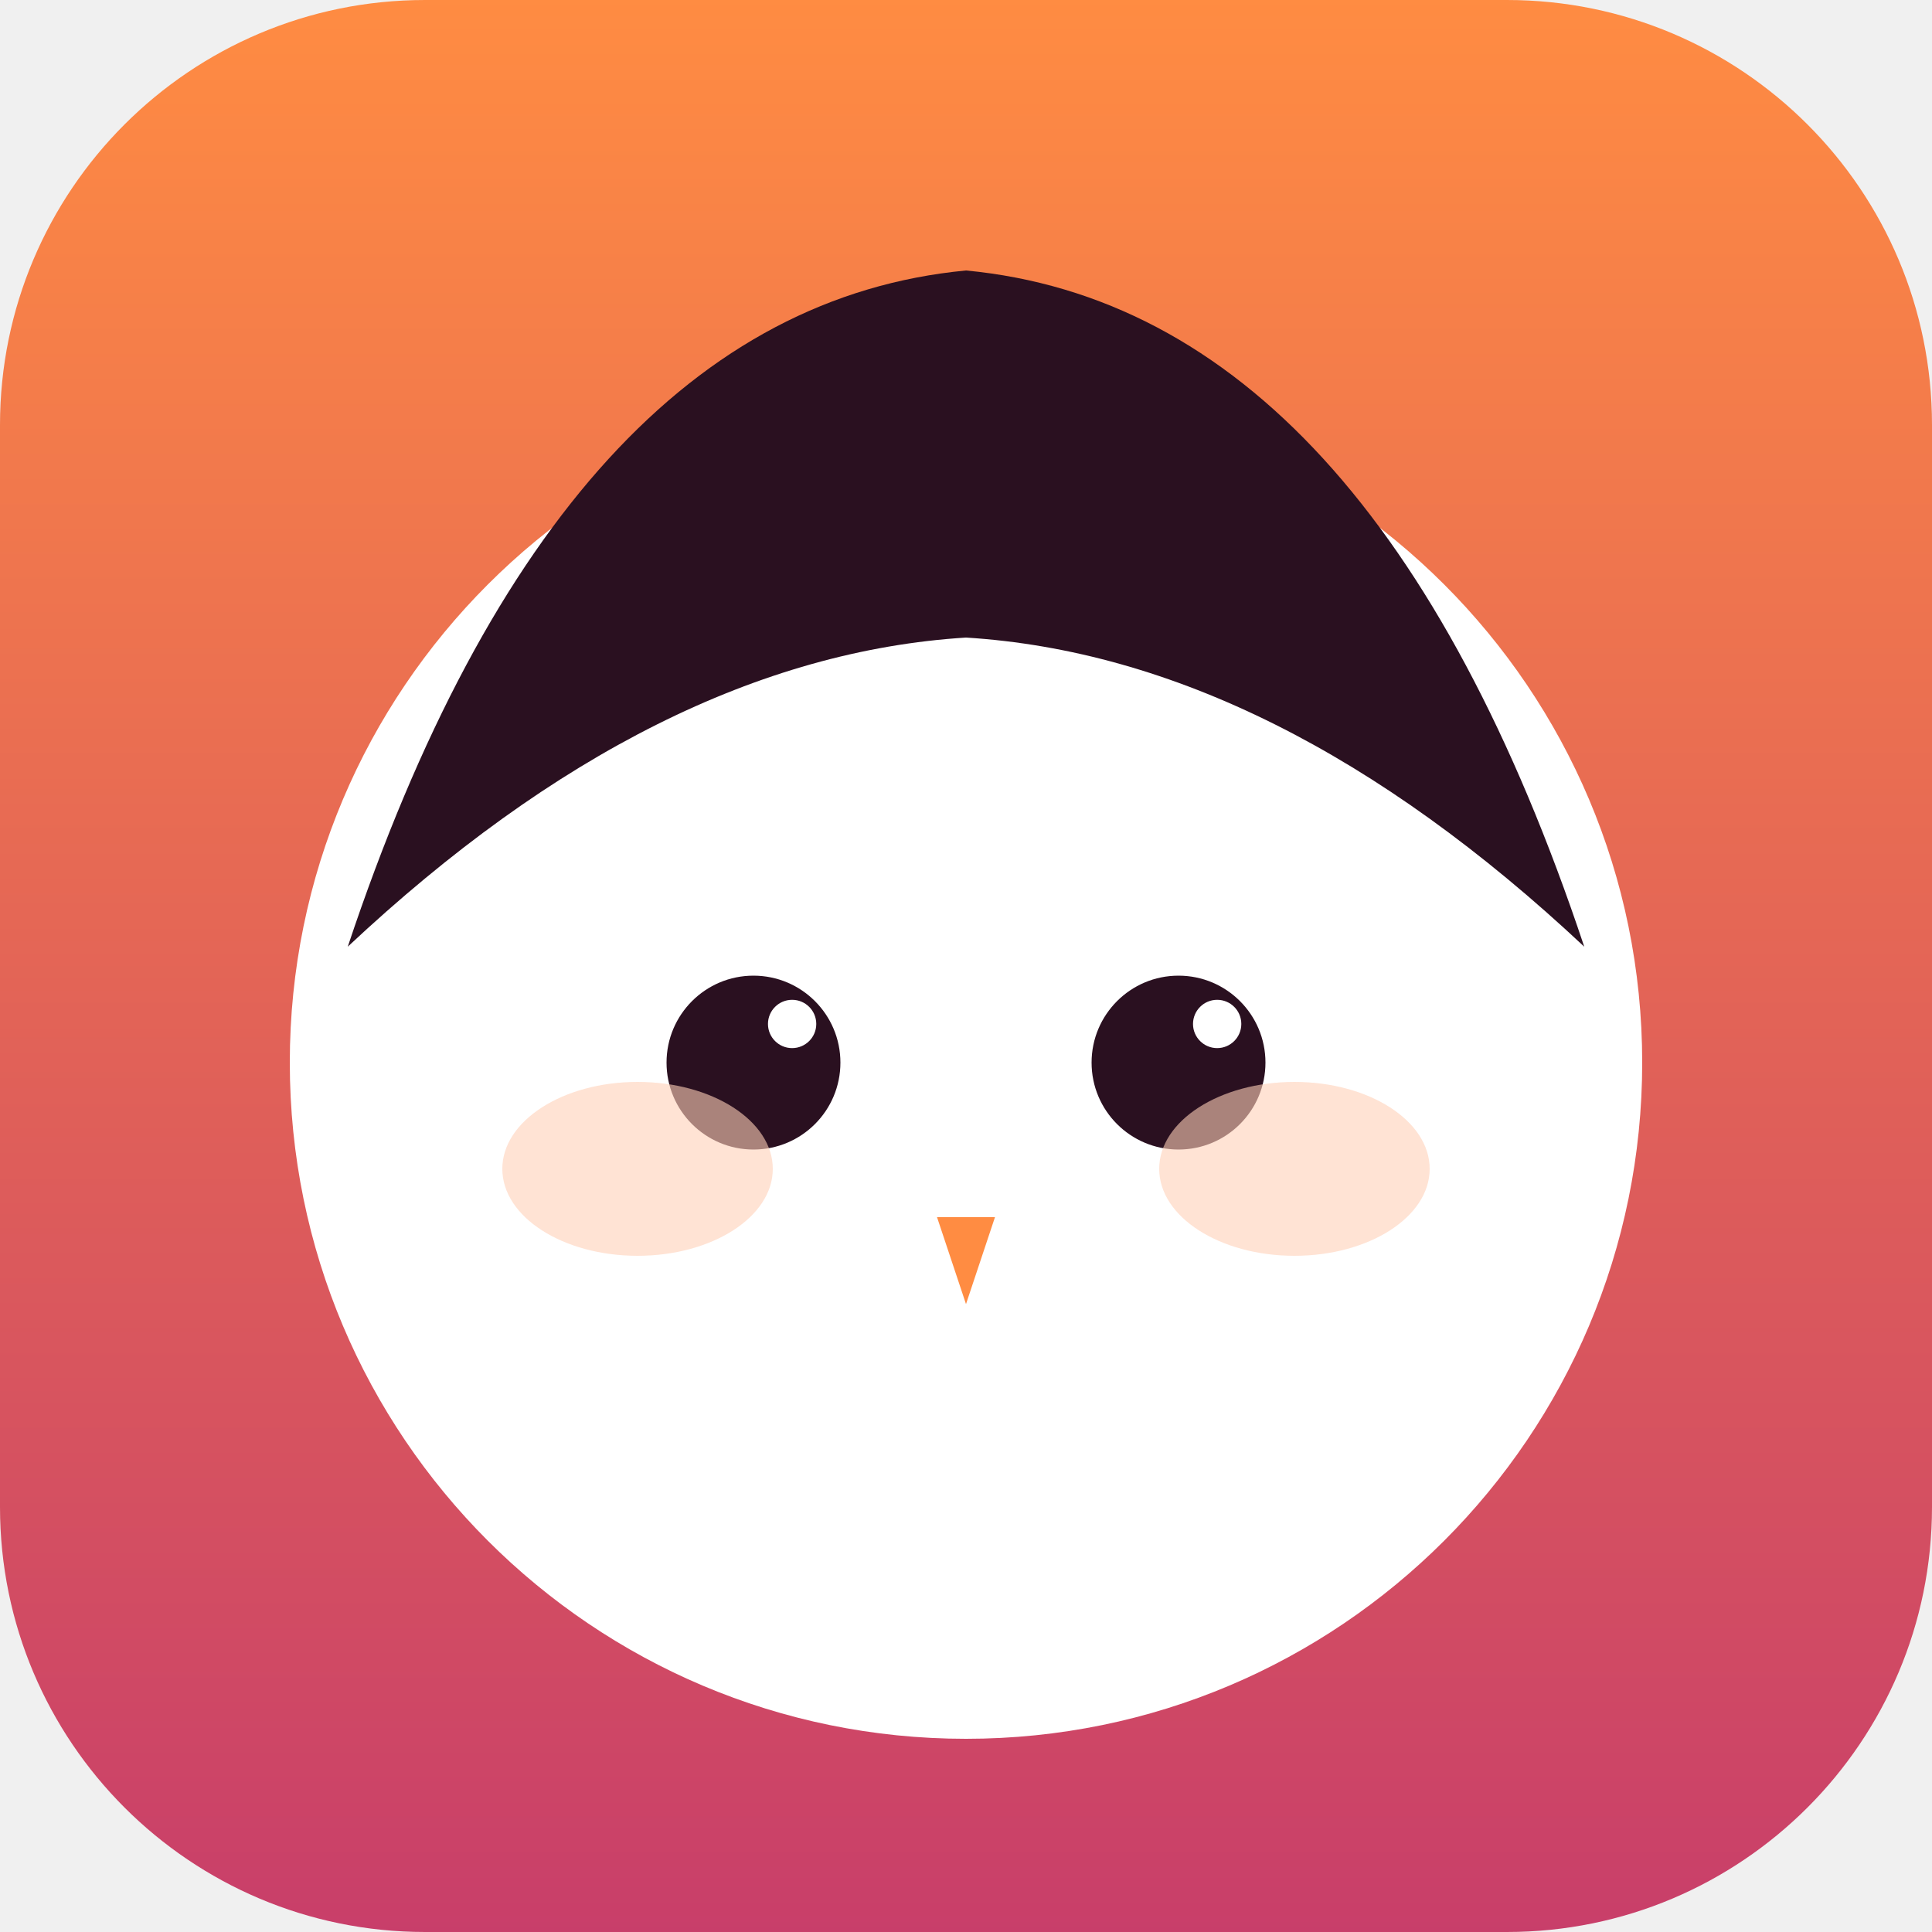
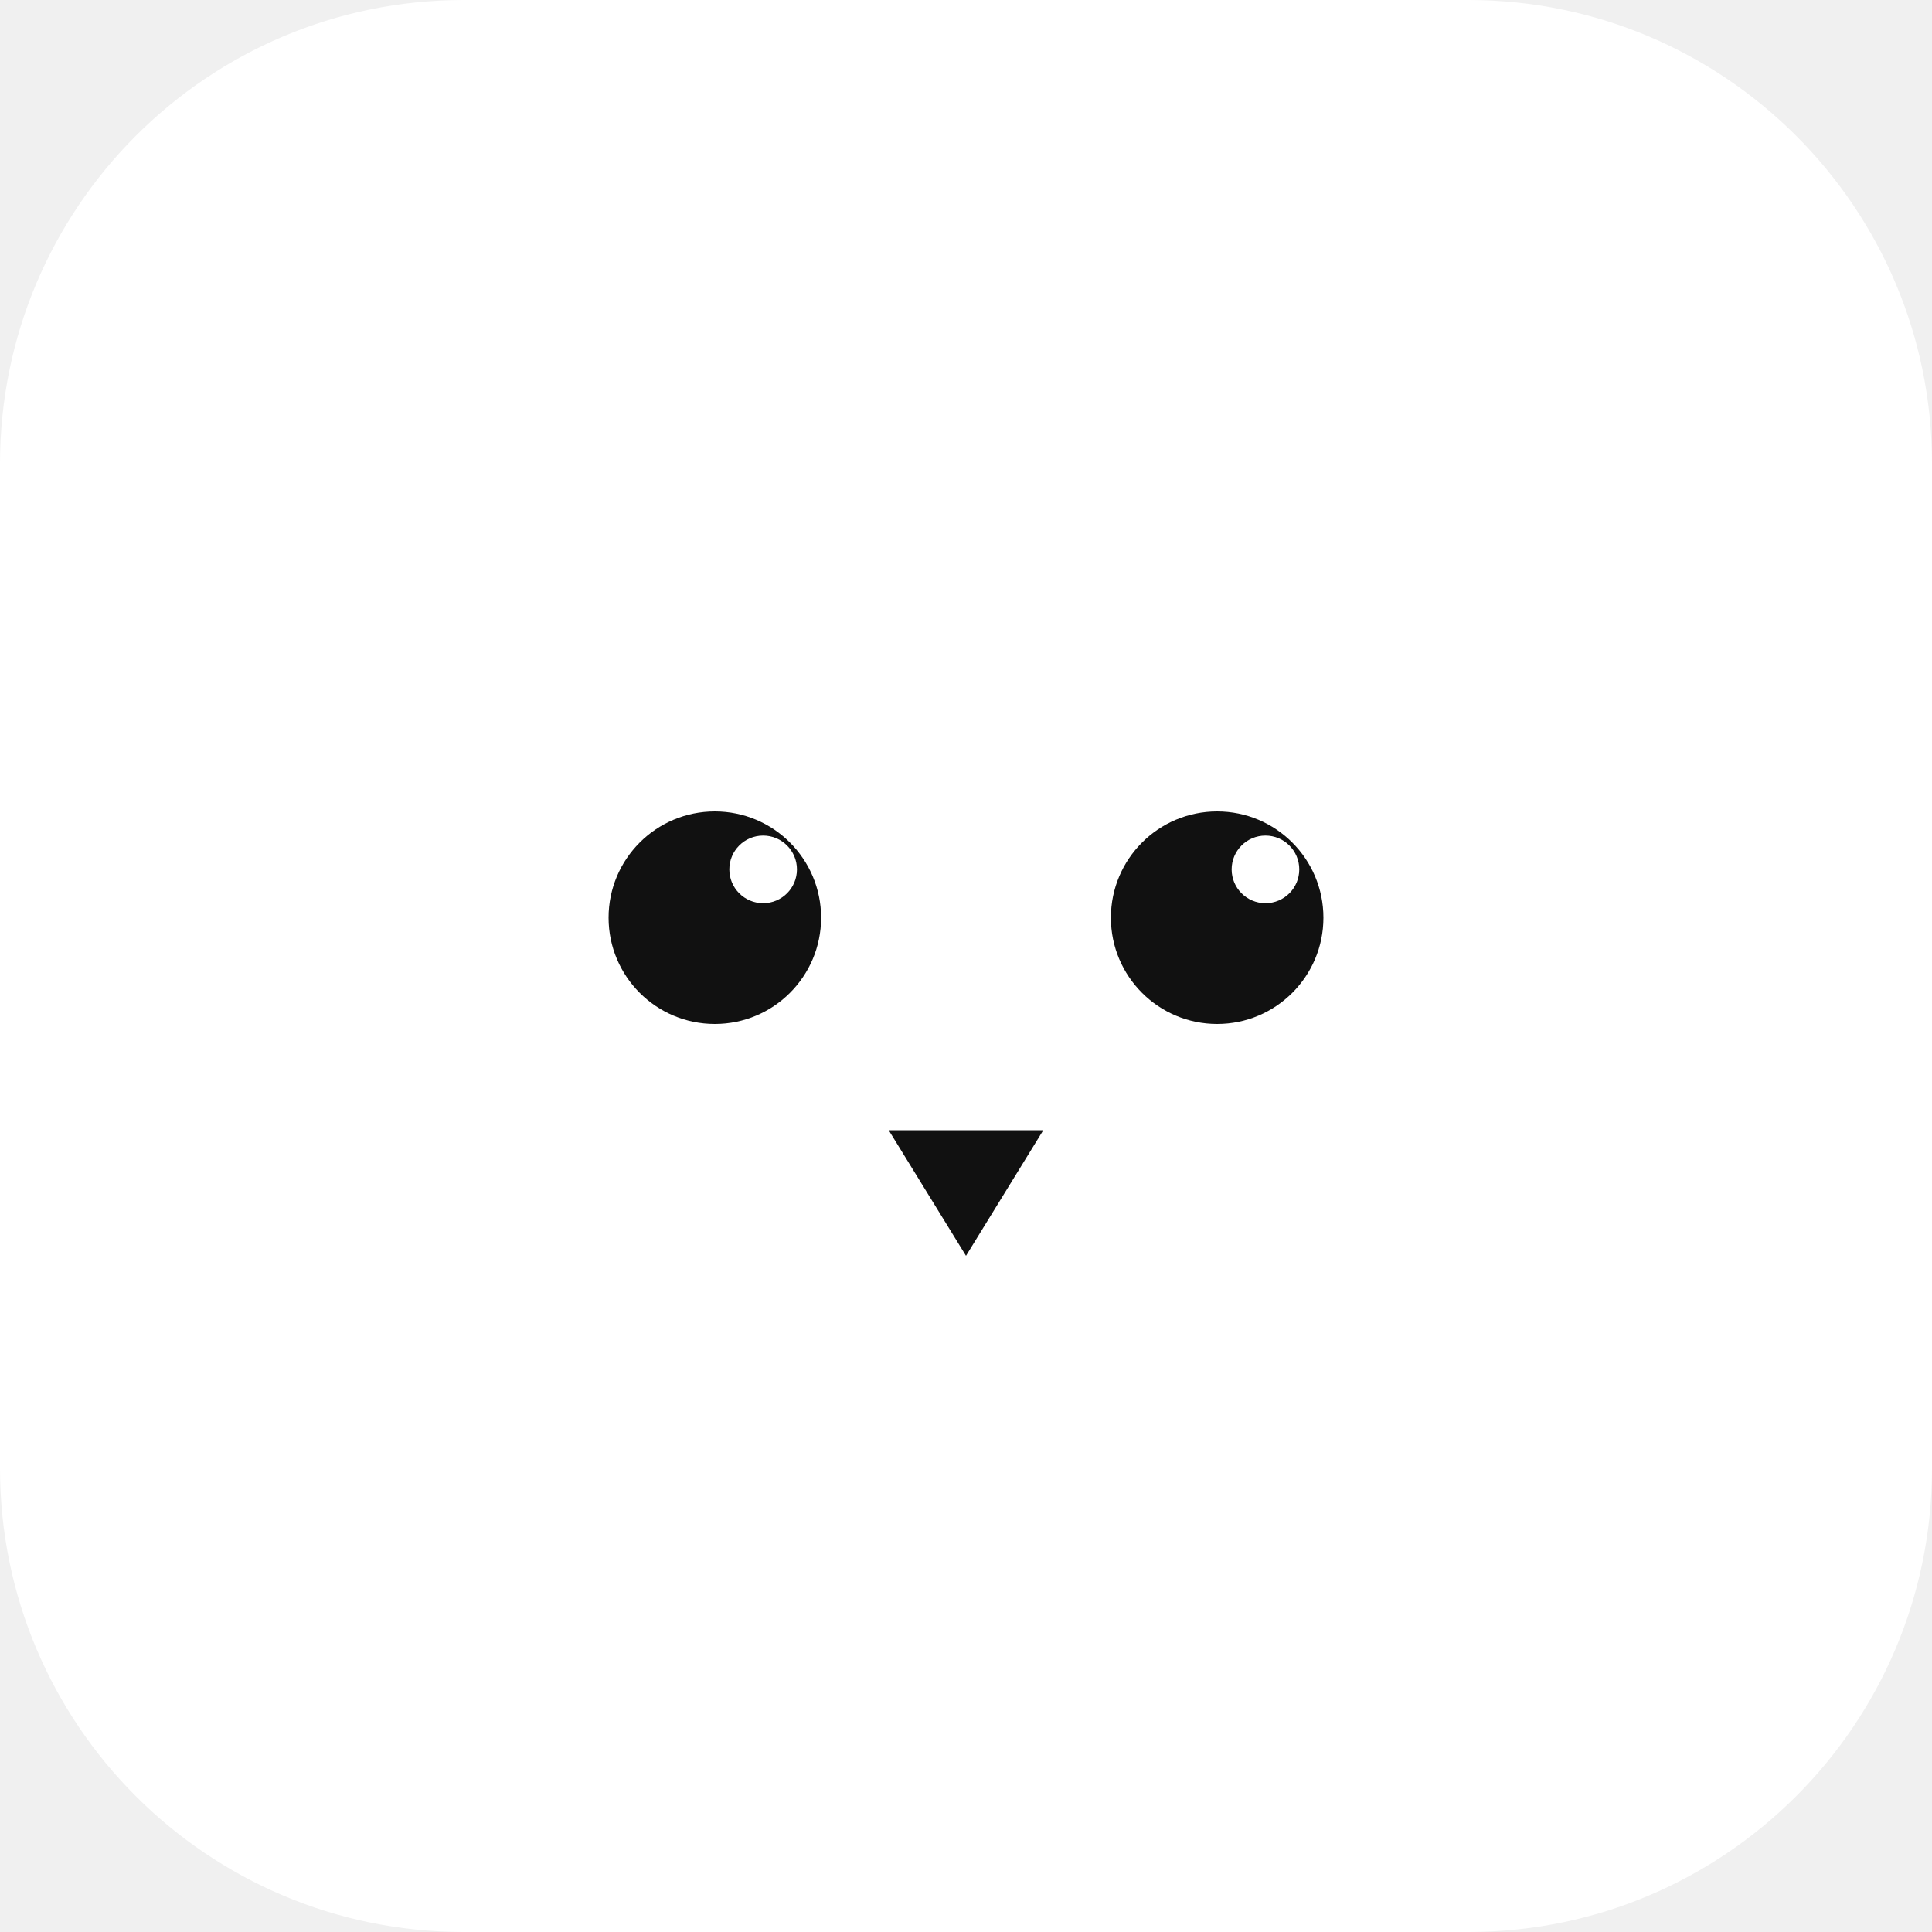
<svg xmlns="http://www.w3.org/2000/svg" viewBox="0 0 200 200" width="200" height="200">
-   <defs>
-     <linearGradient id="bg24" x1="0" y1="0" x2="0" y2="1">
-       <stop offset="0%" stop-color="#FF8C42" />
-       <stop offset="100%" stop-color="#C83E6A" />
-     </linearGradient>
-   </defs>
-   <rect x="0" y="0" width="200" height="200" rx="44" fill="url(#bg24)" />
-   <circle cx="100" cy="110" r="70" fill="#FFFFFF" />
-   <path d="M36 98 Q58 32 100 28 Q142 32 164 98 Q132 68 100 66 Q68 68 36 98Z" fill="#2A1020" />
-   <circle cx="78" cy="110" r="9" fill="#2A1020" />
-   <circle cx="82" cy="106" r="2.5" fill="#FFFFFF" />
-   <circle cx="122" cy="110" r="9" fill="#2A1020" />
-   <circle cx="126" cy="106" r="2.5" fill="#FFFFFF" />
-   <path d="M97 126 L100 135 L103 126Z" fill="#FF8C42" />
-   <ellipse cx="66" cy="121" rx="14" ry="9" fill="#FFD0B8" opacity="0.6" />
-   <ellipse cx="134" cy="121" rx="14" ry="9" fill="#FFD0B8" opacity="0.6" />
+   <rect x="0" y="0" width="200" height="200" rx="48" fill="#FFFFFF" />
+   <circle cx="74" cy="95" r="11" fill="#111111" />
+   <circle cx="79" cy="90" r="3.5" fill="#FFFFFF" />
+   <circle cx="126" cy="95" r="11" fill="#111111" />
+   <circle cx="131" cy="90" r="3.5" fill="#FFFFFF" />
+   <path d="M92 117 L100 130 L108 117Z" fill="#111111" />
</svg>
